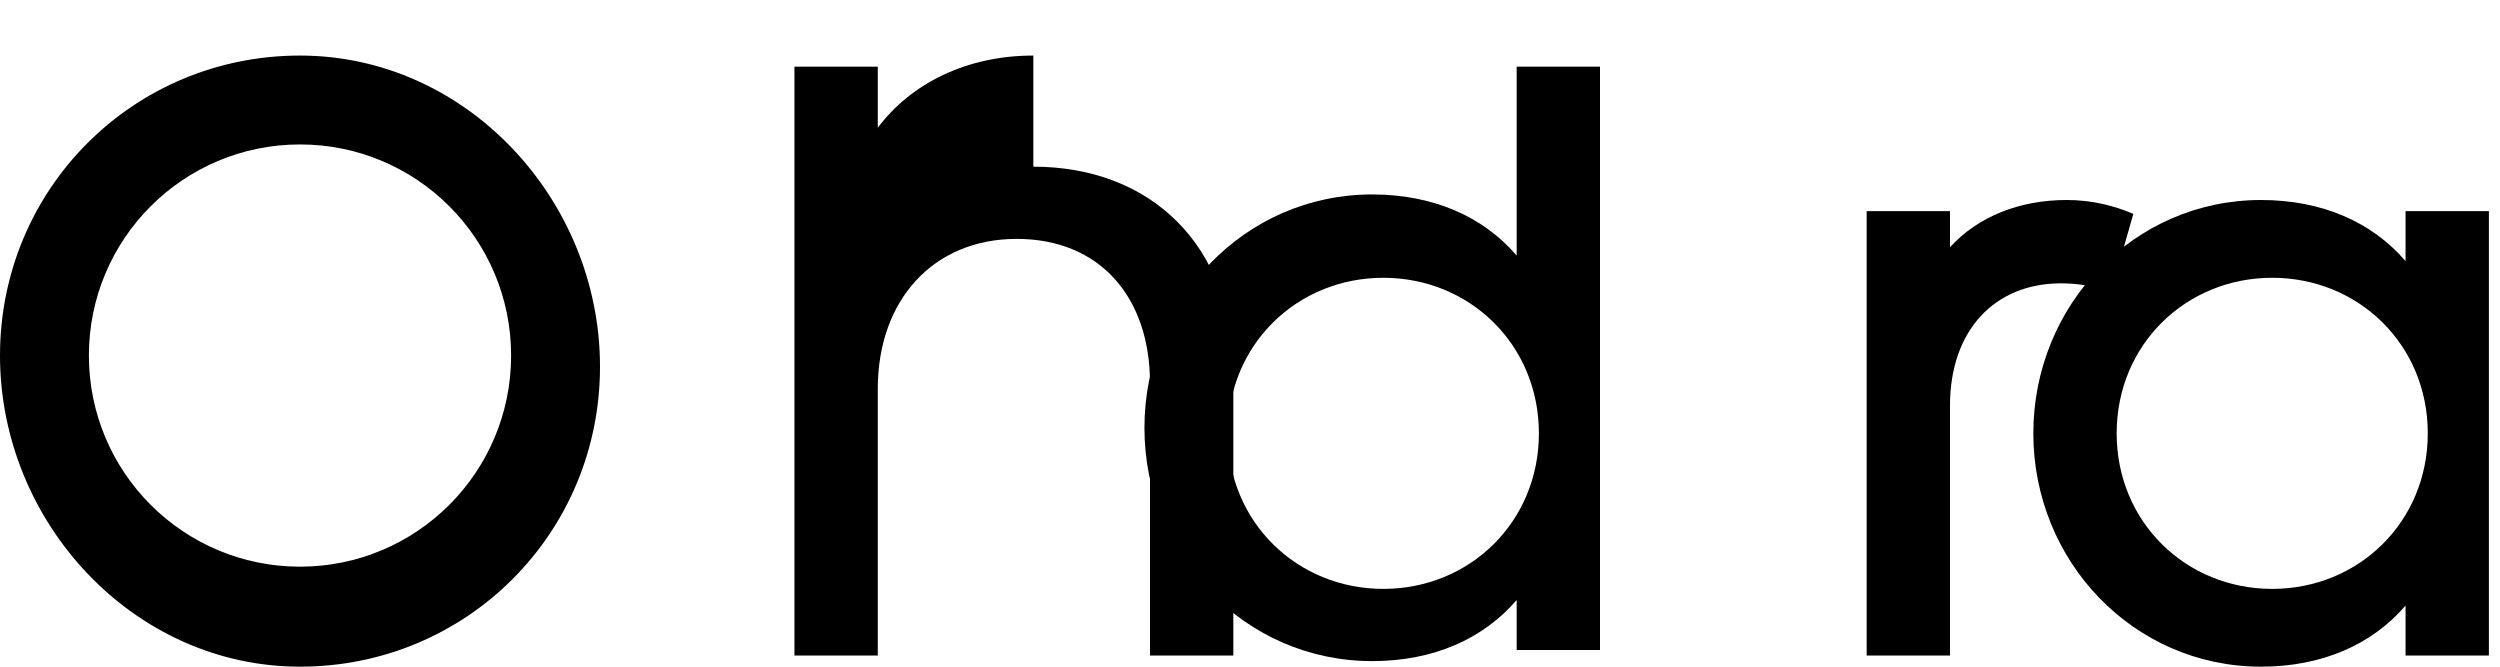
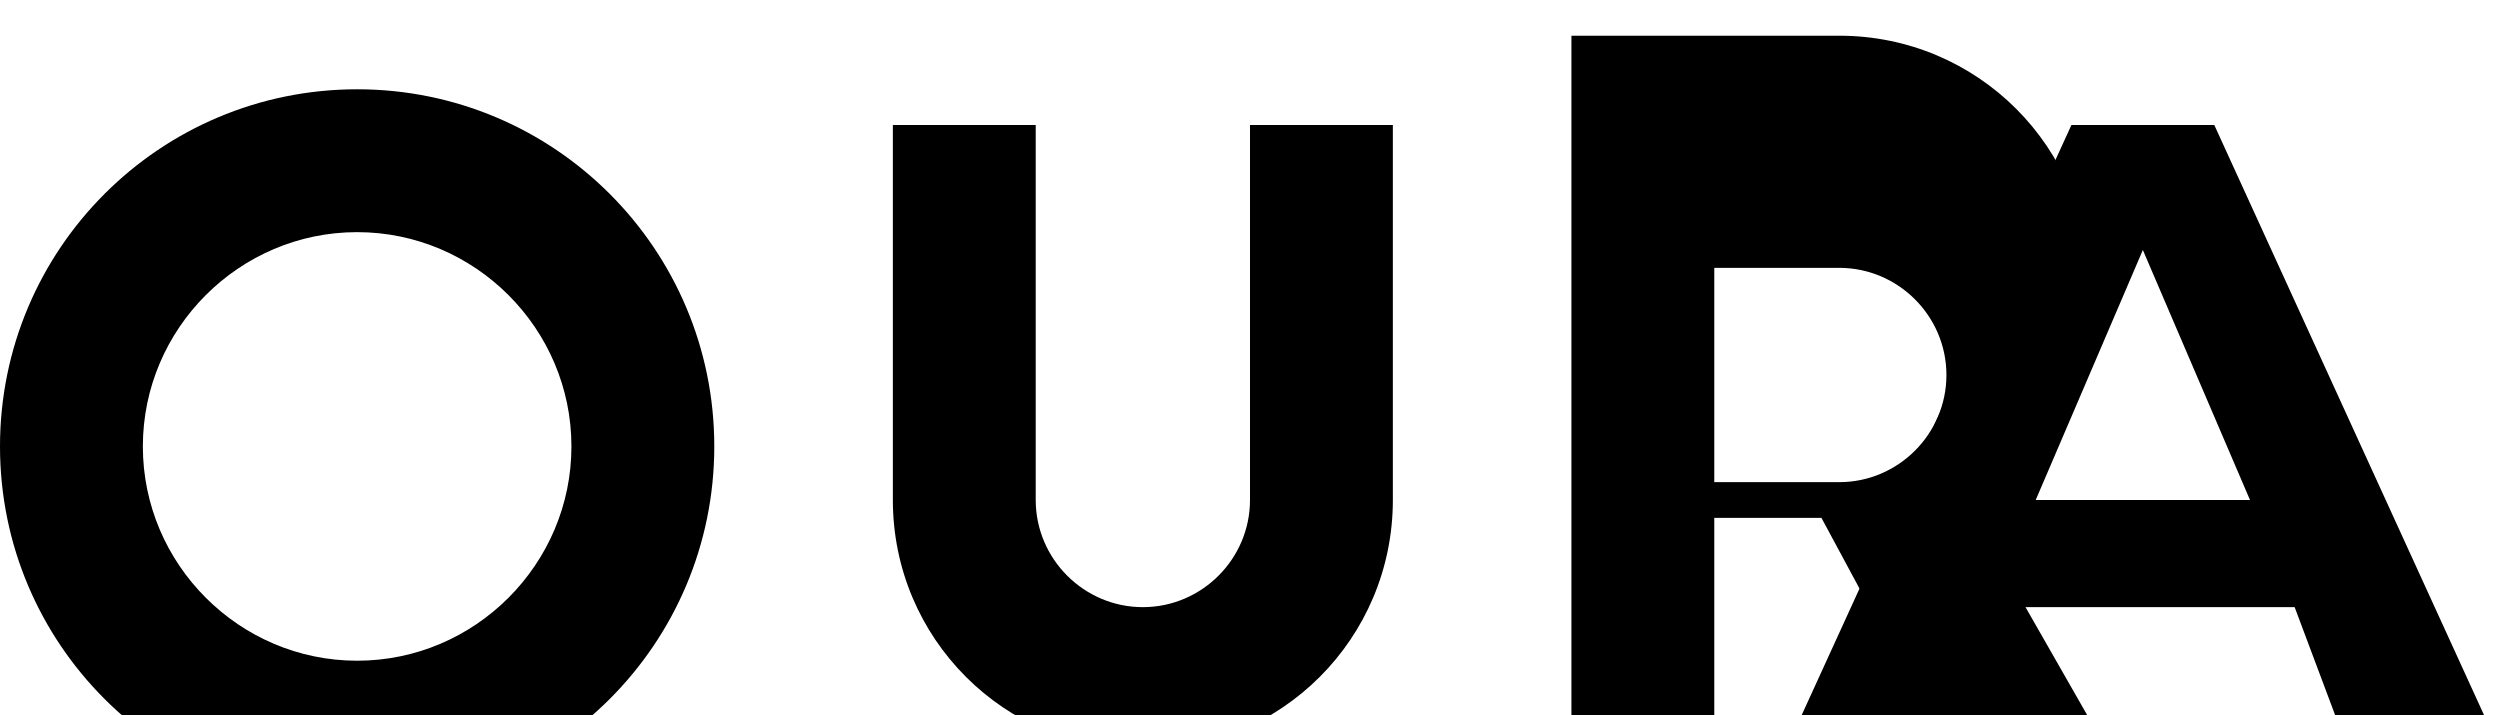
- <svg xmlns="http://www.w3.org/2000/svg" viewBox="0 0 90 24" fill="currentColor">
-   <path d="M10.8 2C4.8 2 0 6.8 0 12.8S4.8 24 10.8 24s10.8-4.8 10.8-10.8S16.8 2 10.8 2zm0 18.4c-4.2 0-7.6-3.4-7.6-7.6s3.4-7.6 7.6-7.6 7.6 3.4 7.6 7.6-3.4 7.6-7.6 7.6z" />
-   <path d="M37.2 2c-2.4 0-4.4 1-5.6 2.6V2.4h-3v21.2h3V14c0-3.2 2-5.4 5-5.4s4.8 2.1 4.8 5.2v9.8h3V13.4c0-4.6-3-7.4-7.2-7.4z" />
-   <path d="M57.6 2.4h-3v6.8c-1.2-1.4-3-2.2-5.2-2.2-4.6 0-8.2 3.8-8.2 8.4s3.6 8.4 8.2 8.4c2.2 0 4-.8 5.2-2.2v1.8h3V2.4zm-7.8 18.8c-3.1 0-5.6-2.4-5.6-5.6s2.5-5.6 5.6-5.6 5.6 2.4 5.6 5.6-2.5 5.6-5.6 5.6z" />
-   <path d="M74.4 7.2c-1.7 0-3.2.6-4.2 1.7V7.6h-3v16h3v-9c0-2.7 1.6-4.4 4-4.4.6 0 1.2.1 1.8.3l.8-2.8c-.7-.3-1.5-.5-2.4-.5z" />
-   <path d="M89.6 7.6h-3v1.8c-1.2-1.4-3-2.2-5.2-2.2-4.6 0-8.2 3.8-8.2 8.4s3.6 8.4 8.2 8.4c2.2 0 4-.8 5.2-2.2v1.8h3V7.6zm-7.8 13.6c-3.1 0-5.6-2.4-5.6-5.6s2.5-5.6 5.6-5.6 5.6 2.4 5.6 5.6-2.5 5.6-5.6 5.6z" />
+ <svg xmlns="http://www.w3.org/2000/svg" viewBox="0 0 280 80" fill="currentColor">
+   <path d="M40 10C17.9 10 0 27.9 0 50s17.9 40 40 40 40-17.9 40-40S62.1 10 40 10zm0 64c-13.2 0-24-10.8-24-24s10.8-24 24-24 24 10.8 24 24-10.8 24-24 24z" />
+   <path d="M100 14v42c0 15.5 12.5 28 28 28s28-12.5 28-28V14h-16v42c0 6.6-5.4 12-12 12s-12-5.4-12-12V14h-16z" />
+   <path d="M176 14v70h16V58h12l14 26h18l-16-28c8-4 14-13 14-24 0-15.5-12.5-28-28-28h-30zm16 16h14c6.6 0 12 5.4 12 12s-5.4 12-12 12h-14V30z" />
+   <path d="M280 84h-17l-6-16h-34l-6 16h-17l32-70h16l32 70zm-40-56l-12 28h24l-12-28z" />
</svg>
